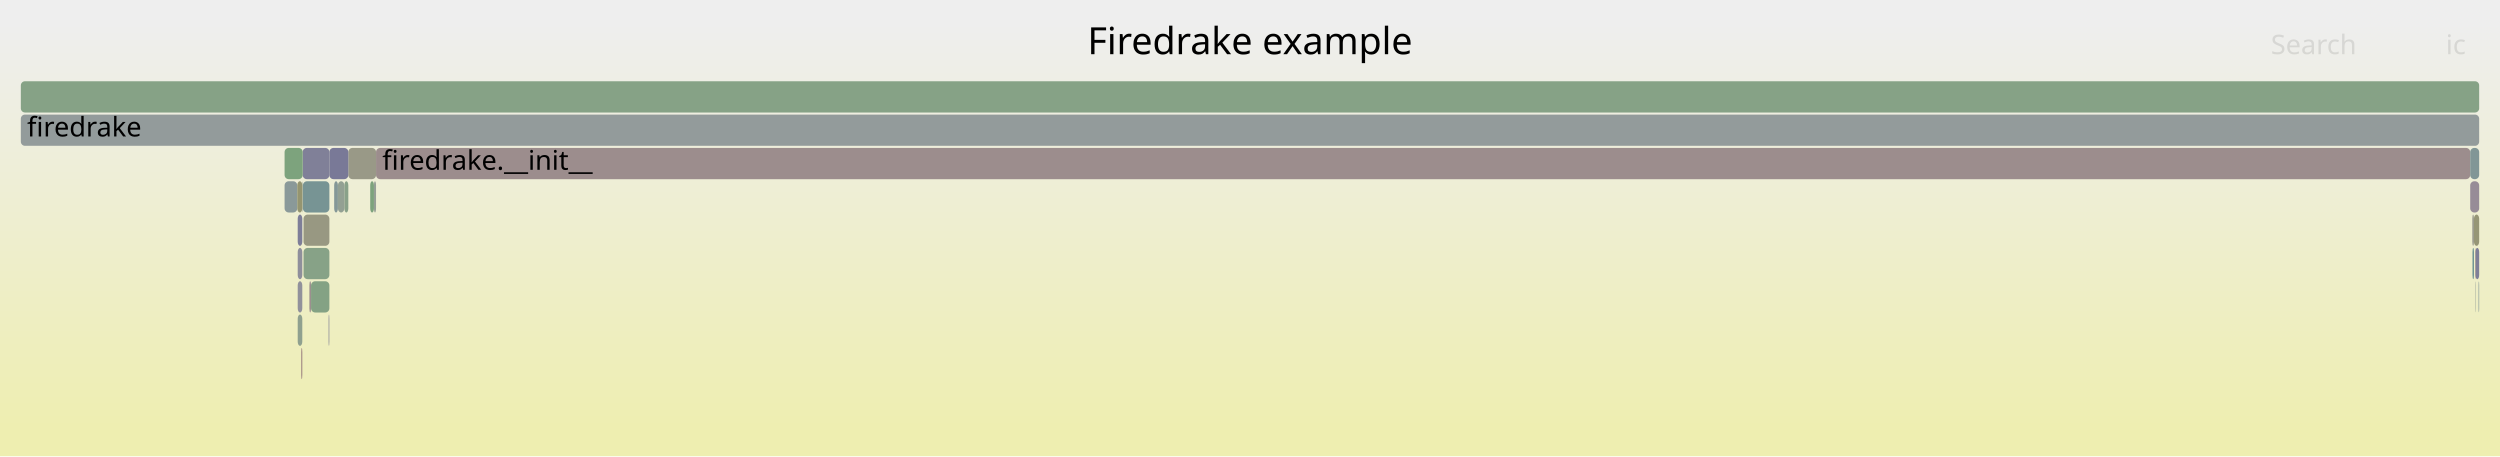
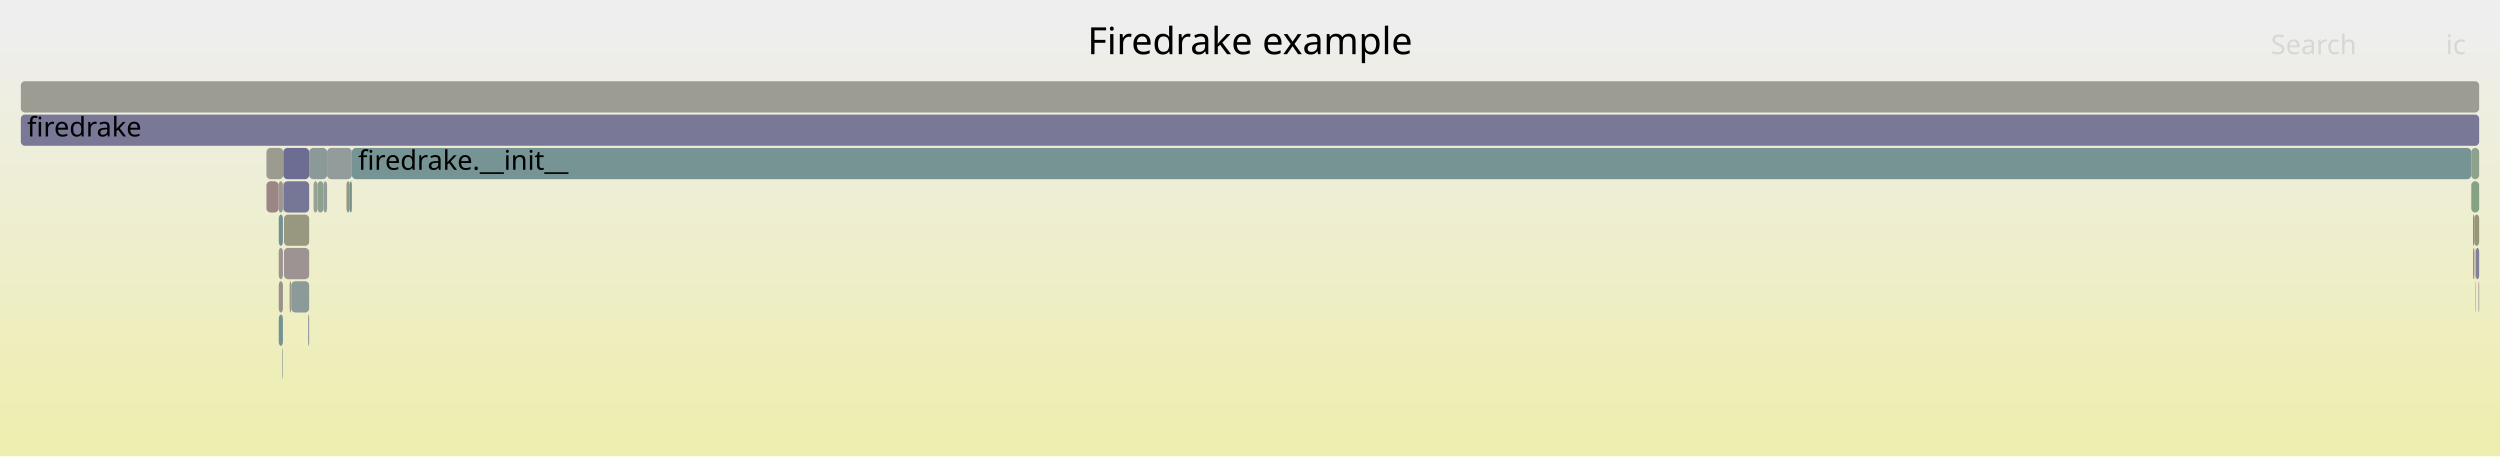
<svg xmlns="http://www.w3.org/2000/svg" version="1.1" width="1200" height="219" viewBox="0 0 1200 219">
  <defs>
    <linearGradient id="background" y1="0" y2="1" x1="0" x2="0">
      <stop stop-color="#eeeeee" offset="5%" />
      <stop stop-color="#eeeeb0" offset="95%" />
    </linearGradient>
  </defs>
  <style type="text/css">
	text { font-family:Verdana; font-size:13px; fill:rgb(0,0,0); }
	#search, #ignorecase { opacity:0.1; cursor:pointer; }
	#search:hover, #search.show, #ignorecase:hover, #ignorecase.show { opacity:1; }
	#subtitle { text-anchor:middle; font-color:rgb(160,160,160); }
	#title { text-anchor:middle; font-size:18px}
	#unzoom { cursor:pointer; }
	#frames &gt; *:hover { stroke:black; stroke-width:0.5; cursor:pointer; }
	.hide { display:none; }
	.parent { opacity:0.5; }
</style>
  <rect x="0.0" y="0" width="1200.0" height="219.0" fill="url(#background)" />
  <text id="title" x="600.00" y="26">Firedrake example</text>
  <text id="details" x="10.00" y="201"> </text>
  <text id="unzoom" x="10.00" y="26" class="hide">Reset Zoom</text>
  <text id="search" x="1090.00" y="26">Search</text>
  <text id="ignorecase" x="1174.00" y="26">ic</text>
  <text id="matched" x="1090.00" y="201"> </text>
  <g id="frames">
    <g>
-       <rect x="1188.2" y="119" width="1.8" height="15.0" fill="rgb(126.682,126.682,151.939)" rx="2" ry="2" />
-       <text x="1191.18" y="129.5" />
+       <rect x="10.0" y="39" width="1180.0" height="15.0" fill="rgb(155.722,155.722,146.96)" rx="2" ry="2" />
+       <text x="13.00" y="49.5" />
    </g>
    <g>
-       <rect x="145.3" y="87" width="0.1" height="15.0" fill="rgb(142.906,160.457,142.906)" rx="2" ry="2" />
-       <text x="148.27" y="97.5" />
+       <rect x="139.0" y="135" width="0.8" height="15.0" fill="rgb(155.063,155.063,143.766)" rx="2" ry="2" />
+       <text x="142.02" y="145.5" />
    </g>
    <g>
-       <rect x="148.5" y="135" width="0.8" height="15.0" fill="rgb(155.987,142.567,142.567)" rx="2" ry="2" />
-       <text x="151.50" y="145.5" />
+       <rect x="135.8" y="87" width="0.2" height="15.0" fill="rgb(146.673,146.673,155.808)" rx="2" ry="2" />
+       <text x="138.80" y="97.5" />
    </g>
    <g>
-       <rect x="145.1" y="87" width="0.2" height="15.0" fill="rgb(147.138,159.768,147.138)" rx="2" ry="2" />
-       <text x="148.11" y="97.5" />
+       <rect x="136.3" y="103" width="12.1" height="15.0" fill="rgb(151.973,151.973,128.793)" rx="2" ry="2" />
+       <text x="139.32" y="113.5" />
    </g>
    <g>
-       <rect x="136.6" y="87" width="6.1" height="15.0" fill="rgb(137.657,152.726,152.726)" rx="2" ry="2" />
-       <text x="139.64" y="97.5" />
+       <rect x="148.0" y="151" width="0.4" height="15.0" fill="rgb(120.287,120.287,150.701)" rx="2" ry="2" />
+       <text x="150.96" y="161.5" />
    </g>
    <g>
-       <rect x="144.6" y="167" width="0.5" height="15.0" fill="rgb(153.959,127.019,127.019)" rx="2" ry="2" />
-       <text x="147.65" y="177.5" />
+       <rect x="168.9" y="71" width="1017.3" height="15.0" fill="rgb(117.789,147.575,147.575)" rx="2" ry="2" />
+       <text x="171.88" y="81.5">firedrake.__init__</text>
    </g>
    <g>
-       <rect x="165.3" y="87" width="1.9" height="15.0" fill="rgb(136.684,161.47,136.684)" rx="2" ry="2" />
-       <text x="168.33" y="97.5" />
+       <rect x="1187.1" y="103" width="0.6" height="15.0" fill="rgb(152.173,113.325,113.325)" rx="2" ry="2" />
+       <text x="1190.12" y="113.5" />
    </g>
    <g>
-       <rect x="145.4" y="87" width="12.7" height="15.0" fill="rgb(118.94,147.873,147.873)" rx="2" ry="2" />
-       <text x="148.44" y="97.5" />
+       <rect x="133.8" y="119" width="2.0" height="15.0" fill="rgb(156.603,147.289,147.289)" rx="2" ry="2" />
+       <text x="136.81" y="129.5" />
    </g>
    <g>
-       <rect x="1187.5" y="103" width="2.5" height="15.0" fill="rgb(149.797,149.797,118.246)" rx="2" ry="2" />
-       <text x="1190.45" y="113.5" />
+       <rect x="1188.2" y="135" width="0.2" height="15.0" fill="rgb(117.703,147.553,147.553)" rx="2" ry="2" />
+       <text x="1191.17" y="145.5" />
    </g>
    <g>
-       <rect x="179.5" y="87" width="1.0" height="15.0" fill="rgb(149.863,159.325,149.863)" rx="2" ry="2" />
-       <text x="182.46" y="97.5" />
+       <rect x="166.3" y="87" width="1.6" height="15.0" fill="rgb(151.222,151.222,125.15)" rx="2" ry="2" />
+       <text x="169.34" y="97.5" />
    </g>
    <g>
-       <rect x="145.3" y="71" width="12.8" height="15.0" fill="rgb(127.987,127.987,152.191)" rx="2" ry="2" />
-       <text x="148.27" y="81.5" />
+       <rect x="133.7" y="87" width="2.1" height="15.0" fill="rgb(156.633,147.518,147.518)" rx="2" ry="2" />
+       <text x="136.66" y="97.5" />
    </g>
    <g>
-       <rect x="145.7" y="103" width="12.4" height="15.0" fill="rgb(152.249,152.249,130.131)" rx="2" ry="2" />
-       <text x="148.66" y="113.5" />
+       <rect x="1189.7" y="135" width="0.3" height="15.0" fill="rgb(145.665,126.392,145.665)" rx="2" ry="2" />
+       <text x="1192.74" y="145.5" />
    </g>
    <g>
-       <rect x="1188.0" y="135" width="0.2" height="15.0" fill="rgb(148.831,159.493,148.831)" rx="2" ry="2" />
-       <text x="1190.97" y="145.5" />
+       <rect x="1186.2" y="71" width="3.8" height="15.0" fill="rgb(141.42,160.699,141.42)" rx="2" ry="2" />
+       <text x="1189.25" y="81.5" />
    </g>
    <g>
-       <rect x="136.6" y="71" width="8.7" height="15.0" fill="rgb(124.959,163.379,124.959)" rx="2" ry="2" />
-       <text x="139.64" y="81.5" />
+       <rect x="152.4" y="87" width="2.9" height="15.0" fill="rgb(138.763,161.132,138.763)" rx="2" ry="2" />
+       <text x="155.36" y="97.5" />
    </g>
    <g>
-       <rect x="167.2" y="71" width="13.3" height="15.0" fill="rgb(153.309,153.309,135.266)" rx="2" ry="2" />
-       <text x="170.16" y="81.5" />
+       <rect x="157.0" y="71" width="11.9" height="15.0" fill="rgb(146.541,155.029,155.029)" rx="2" ry="2" />
+       <text x="160.05" y="81.5" />
    </g>
    <g>
-       <rect x="160.4" y="87" width="1.8" height="15.0" fill="rgb(132.322,151.343,151.343)" rx="2" ry="2" />
-       <text x="163.40" y="97.5" />
+       <rect x="133.8" y="151" width="2.0" height="15.0" fill="rgb(114.917,146.83,146.83)" rx="2" ry="2" />
+       <text x="136.81" y="161.5" />
    </g>
    <g>
-       <rect x="1186.7" y="103" width="0.8" height="15.0" fill="rgb(154.396,154.396,140.534)" rx="2" ry="2" />
-       <text x="1189.69" y="113.5" />
+       <rect x="1187.1" y="119" width="0.6" height="15.0" fill="rgb(153.082,120.292,120.292)" rx="2" ry="2" />
+       <text x="1190.12" y="129.5" />
    </g>
    <g>
-       <rect x="10.0" y="55" width="1180.0" height="15.0" fill="rgb(146.811,155.099,155.099)" rx="2" ry="2" />
+       <rect x="10.0" y="55" width="1180.0" height="15.0" fill="rgb(121.242,121.242,150.886)" rx="2" ry="2" />
      <text x="13.00" y="65.5">firedrake</text>
    </g>
    <g>
-       <rect x="180.5" y="71" width="1005.2" height="15.0" fill="rgb(155.831,141.371,141.371)" rx="2" ry="2" />
-       <text x="183.51" y="81.5">firedrake.__init__</text>
+       <rect x="127.9" y="71" width="8.1" height="15.0" fill="rgb(155.183,155.183,144.35)" rx="2" ry="2" />
+       <text x="130.93" y="81.5" />
    </g>
    <g>
-       <rect x="1185.7" y="71" width="4.3" height="15.0" fill="rgb(128.67,150.396,150.396)" rx="2" ry="2" />
-       <text x="1188.71" y="81.5" />
+       <rect x="127.9" y="87" width="5.8" height="15.0" fill="rgb(154.775,133.275,133.275)" rx="2" ry="2" />
+       <text x="130.93" y="97.5" />
    </g>
    <g>
-       <rect x="1188.0" y="119" width="0.2" height="15.0" fill="rgb(155.398,138.05,138.05)" rx="2" ry="2" />
-       <text x="1190.97" y="129.5" />
+       <rect x="133.8" y="135" width="2.0" height="15.0" fill="rgb(156.056,143.096,143.096)" rx="2" ry="2" />
+       <text x="136.81" y="145.5" />
    </g>
    <g>
-       <rect x="1185.7" y="87" width="4.3" height="15.0" fill="rgb(150.784,139.508,150.784)" rx="2" ry="2" />
-       <text x="1188.71" y="97.5" />
+       <rect x="135.5" y="167" width="0.3" height="15.0" fill="rgb(132.305,151.338,151.338)" rx="2" ry="2" />
+       <text x="138.47" y="177.5" />
    </g>
    <g>
-       <rect x="177.7" y="87" width="1.8" height="15.0" fill="rgb(125.133,163.35,125.133)" rx="2" ry="2" />
-       <text x="180.68" y="97.5" />
+       <rect x="1188.2" y="119" width="0.2" height="15.0" fill="rgb(155.162,136.244,136.244)" rx="2" ry="2" />
+       <text x="1191.17" y="129.5" />
    </g>
    <g>
-       <rect x="149.3" y="135" width="8.8" height="15.0" fill="rgb(131.557,162.305,131.557)" rx="2" ry="2" />
-       <text x="152.29" y="145.5" />
+       <rect x="155.3" y="87" width="1.7" height="15.0" fill="rgb(146.531,155.026,155.026)" rx="2" ry="2" />
+       <text x="158.33" y="97.5" />
    </g>
    <g>
-       <rect x="142.7" y="87" width="2.4" height="15.0" fill="rgb(148.548,148.548,112.194)" rx="2" ry="2" />
-       <text x="145.71" y="97.5" />
+       <rect x="136.1" y="87" width="12.3" height="15.0" fill="rgb(118.255,118.255,150.307)" rx="2" ry="2" />
+       <text x="139.11" y="97.5" />
    </g>
    <g>
-       <rect x="10.0" y="39" width="1180.0" height="15.0" fill="rgb(133.639,161.966,133.639)" rx="2" ry="2" />
-       <text x="13.00" y="49.5" />
+       <rect x="133.8" y="103" width="2.0" height="15.0" fill="rgb(112.598,146.229,146.229)" rx="2" ry="2" />
+       <text x="136.81" y="113.5" />
    </g>
    <g>
-       <rect x="145.7" y="119" width="12.4" height="15.0" fill="rgb(135.15,161.72,135.15)" rx="2" ry="2" />
-       <text x="148.66" y="129.5" />
+       <rect x="1186.2" y="87" width="3.8" height="15.0" fill="rgb(133.492,161.99,133.492)" rx="2" ry="2" />
+       <text x="1189.25" y="97.5" />
    </g>
    <g>
-       <rect x="1189.7" y="135" width="0.3" height="15.0" fill="rgb(134.222,151.835,151.835)" rx="2" ry="2" />
-       <text x="1192.72" y="145.5" />
+       <rect x="150.5" y="87" width="1.9" height="15.0" fill="rgb(150.931,159.151,150.931)" rx="2" ry="2" />
+       <text x="153.53" y="97.5" />
    </g>
    <g>
-       <rect x="142.9" y="119" width="2.2" height="15.0" fill="rgb(142.518,142.518,155.003)" rx="2" ry="2" />
-       <text x="145.87" y="129.5" />
+       <rect x="1187.7" y="103" width="2.3" height="15.0" fill="rgb(150.409,150.409,121.212)" rx="2" ry="2" />
+       <text x="1190.71" y="113.5" />
    </g>
    <g>
-       <rect x="162.2" y="87" width="3.1" height="15.0" fill="rgb(147.391,159.727,147.391)" rx="2" ry="2" />
-       <text x="165.16" y="97.5" />
+       <rect x="136.3" y="119" width="12.1" height="15.0" fill="rgb(156.515,146.616,146.616)" rx="2" ry="2" />
+       <text x="139.32" y="129.5" />
    </g>
    <g>
-       <rect x="157.7" y="151" width="0.4" height="15.0" fill="rgb(147.855,147.855,156.037)" rx="2" ry="2" />
-       <text x="160.72" y="161.5" />
+       <rect x="1188.4" y="119" width="1.6" height="15.0" fill="rgb(127.741,127.741,152.143)" rx="2" ry="2" />
+       <text x="1191.37" y="129.5" />
    </g>
    <g>
-       <rect x="142.9" y="151" width="2.2" height="15.0" fill="rgb(143.436,160.371,143.436)" rx="2" ry="2" />
-       <text x="145.87" y="161.5" />
+       <rect x="148.4" y="71" width="8.6" height="15.0" fill="rgb(139.005,153.075,153.075)" rx="2" ry="2" />
+       <text x="151.36" y="81.5" />
    </g>
    <g>
-       <rect x="1186.8" y="119" width="0.7" height="15.0" fill="rgb(107.234,144.838,144.838)" rx="2" ry="2" />
-       <text x="1189.82" y="129.5" />
+       <rect x="167.9" y="87" width="1.0" height="15.0" fill="rgb(112.585,146.226,146.226)" rx="2" ry="2" />
+       <text x="170.91" y="97.5" />
    </g>
    <g>
-       <rect x="142.9" y="135" width="2.2" height="15.0" fill="rgb(144.747,144.747,155.435)" rx="2" ry="2" />
-       <text x="145.87" y="145.5" />
+       <rect x="136.0" y="71" width="12.4" height="15.0" fill="rgb(108.873,108.873,148.492)" rx="2" ry="2" />
+       <text x="138.95" y="81.5" />
    </g>
    <g>
-       <rect x="142.9" y="103" width="2.2" height="15.0" fill="rgb(126.438,126.438,151.891)" rx="2" ry="2" />
-       <text x="145.87" y="113.5" />
+       <rect x="139.8" y="135" width="8.6" height="15.0" fill="rgb(140.994,153.591,153.591)" rx="2" ry="2" />
+       <text x="142.76" y="145.5" />
    </g>
    <g>
-       <rect x="158.1" y="71" width="9.1" height="15.0" fill="rgb(121.138,121.138,150.865)" rx="2" ry="2" />
-       <text x="161.14" y="81.5" />
+       <rect x="136.0" y="87" width="0.1" height="15.0" fill="rgb(125.147,125.147,151.641)" rx="2" ry="2" />
+       <text x="138.95" y="97.5" />
    </g>
  </g>
</svg>
